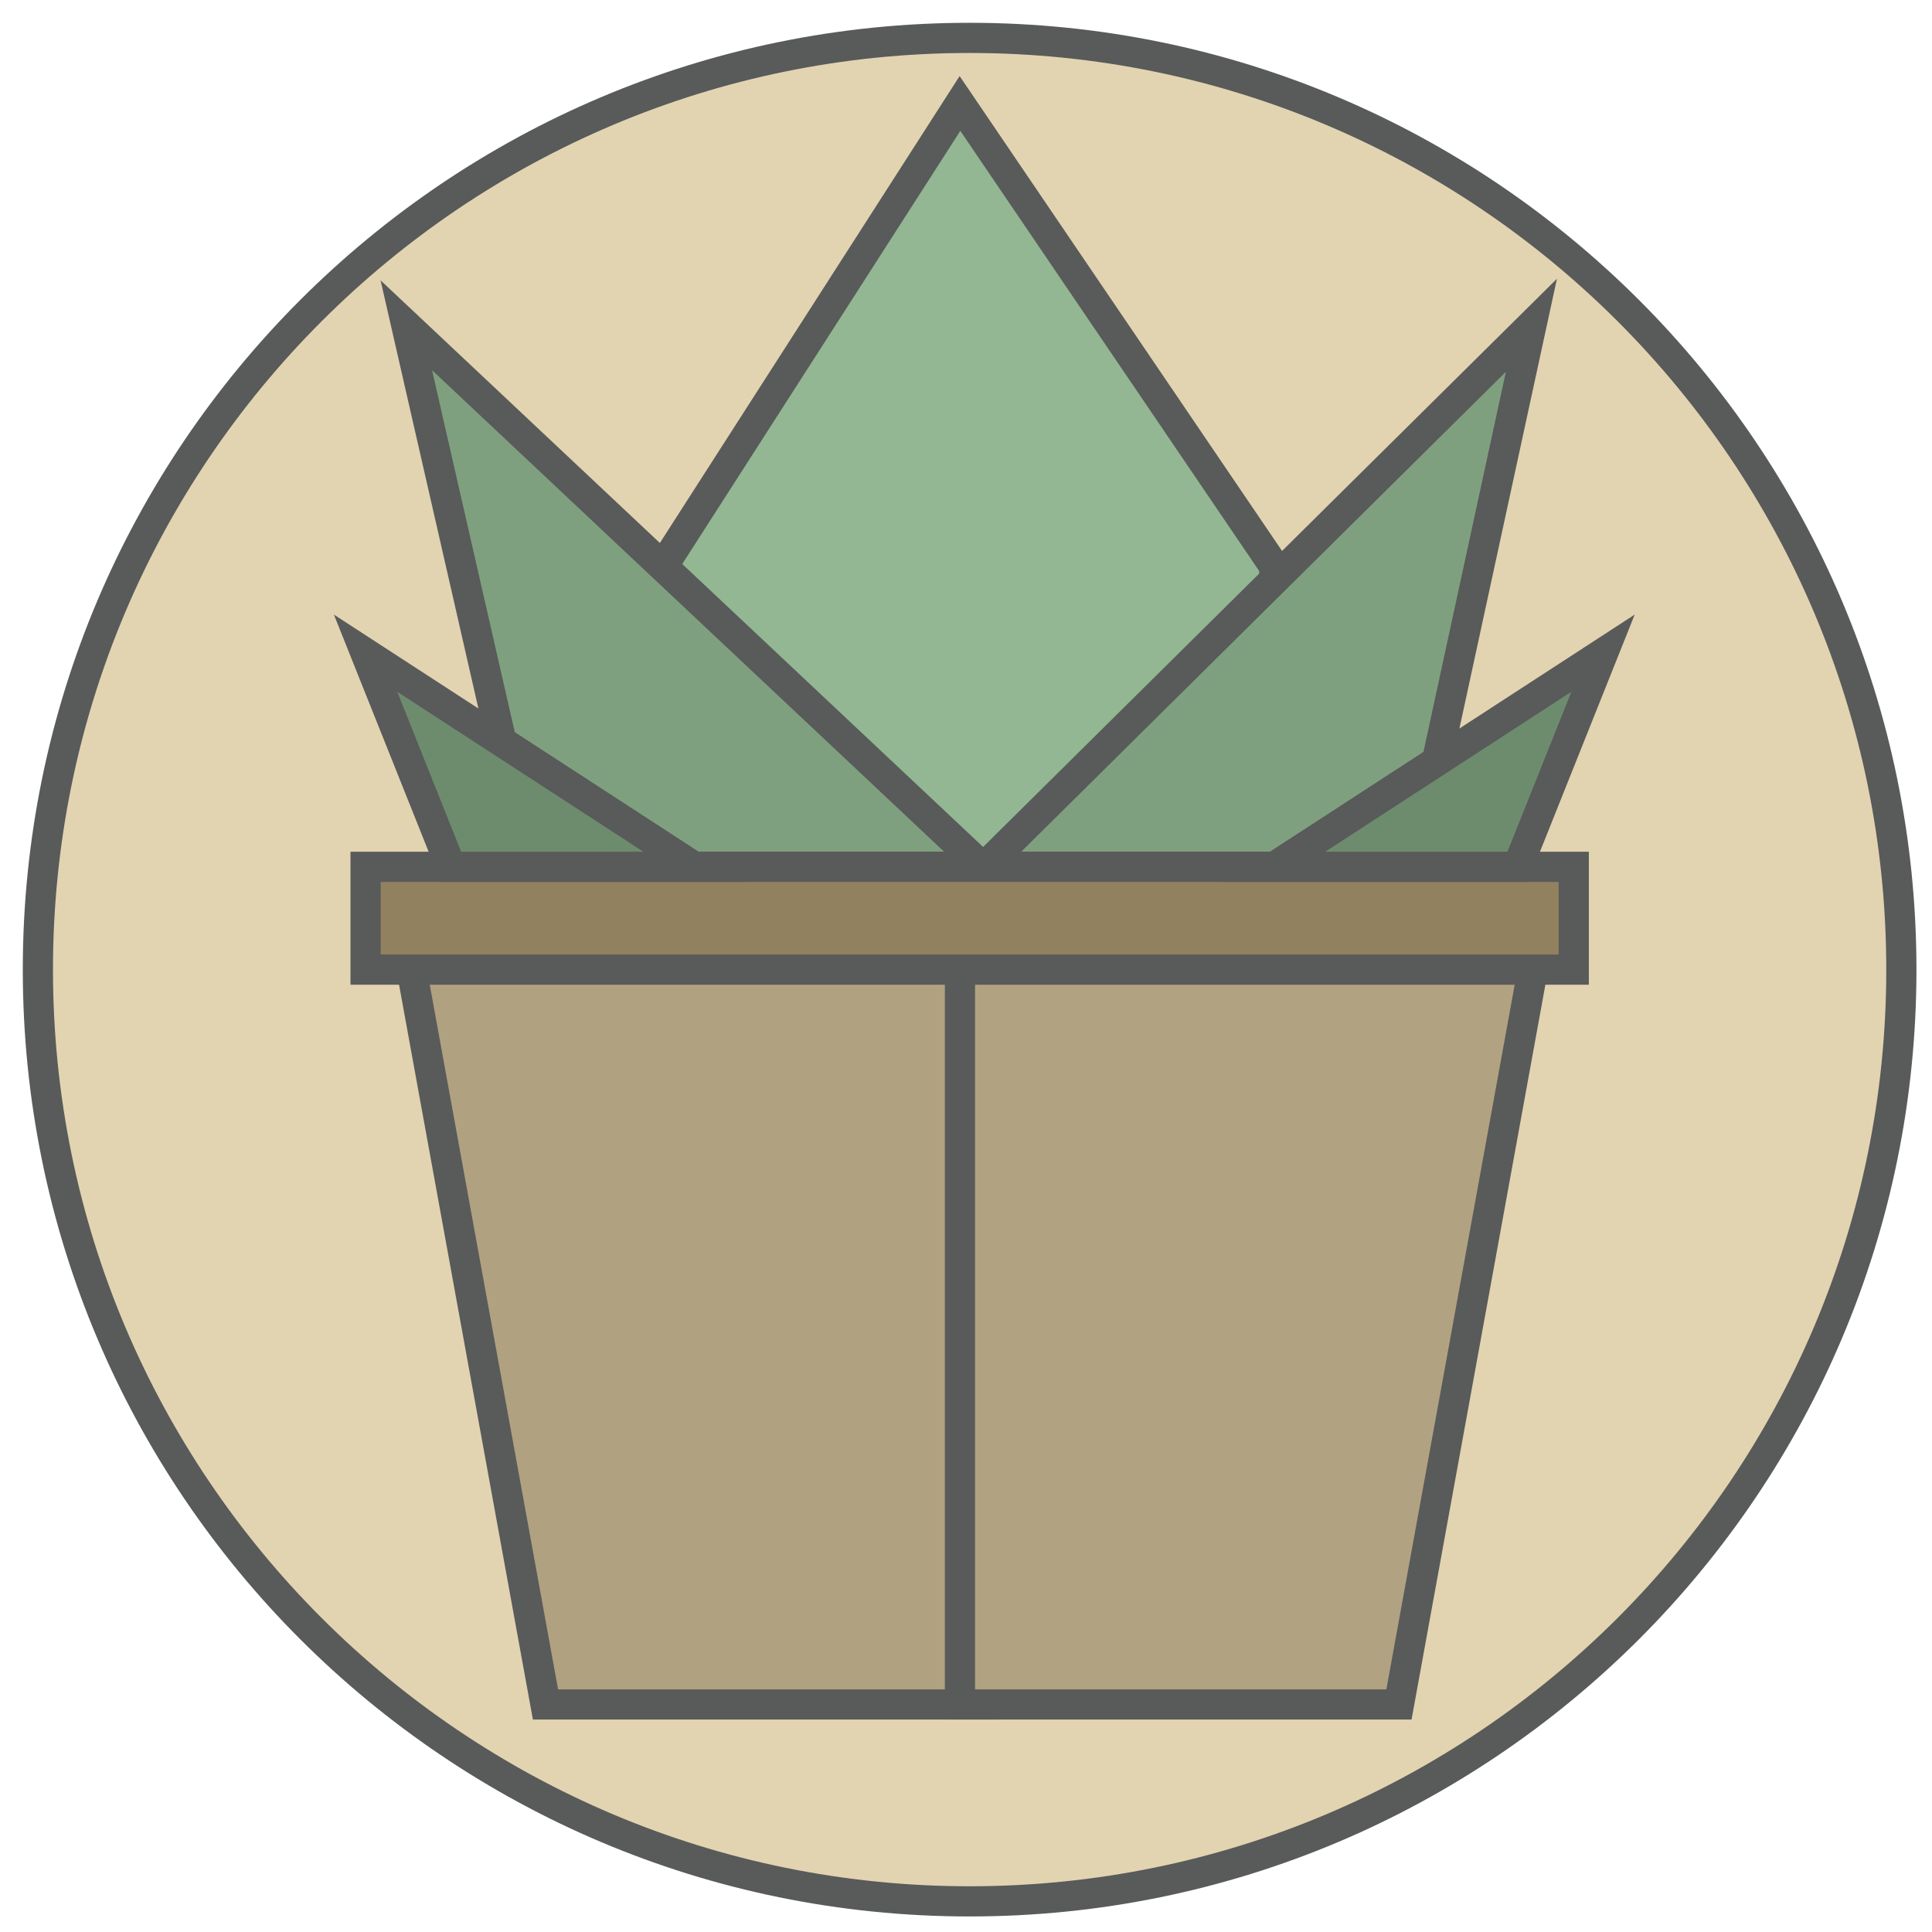
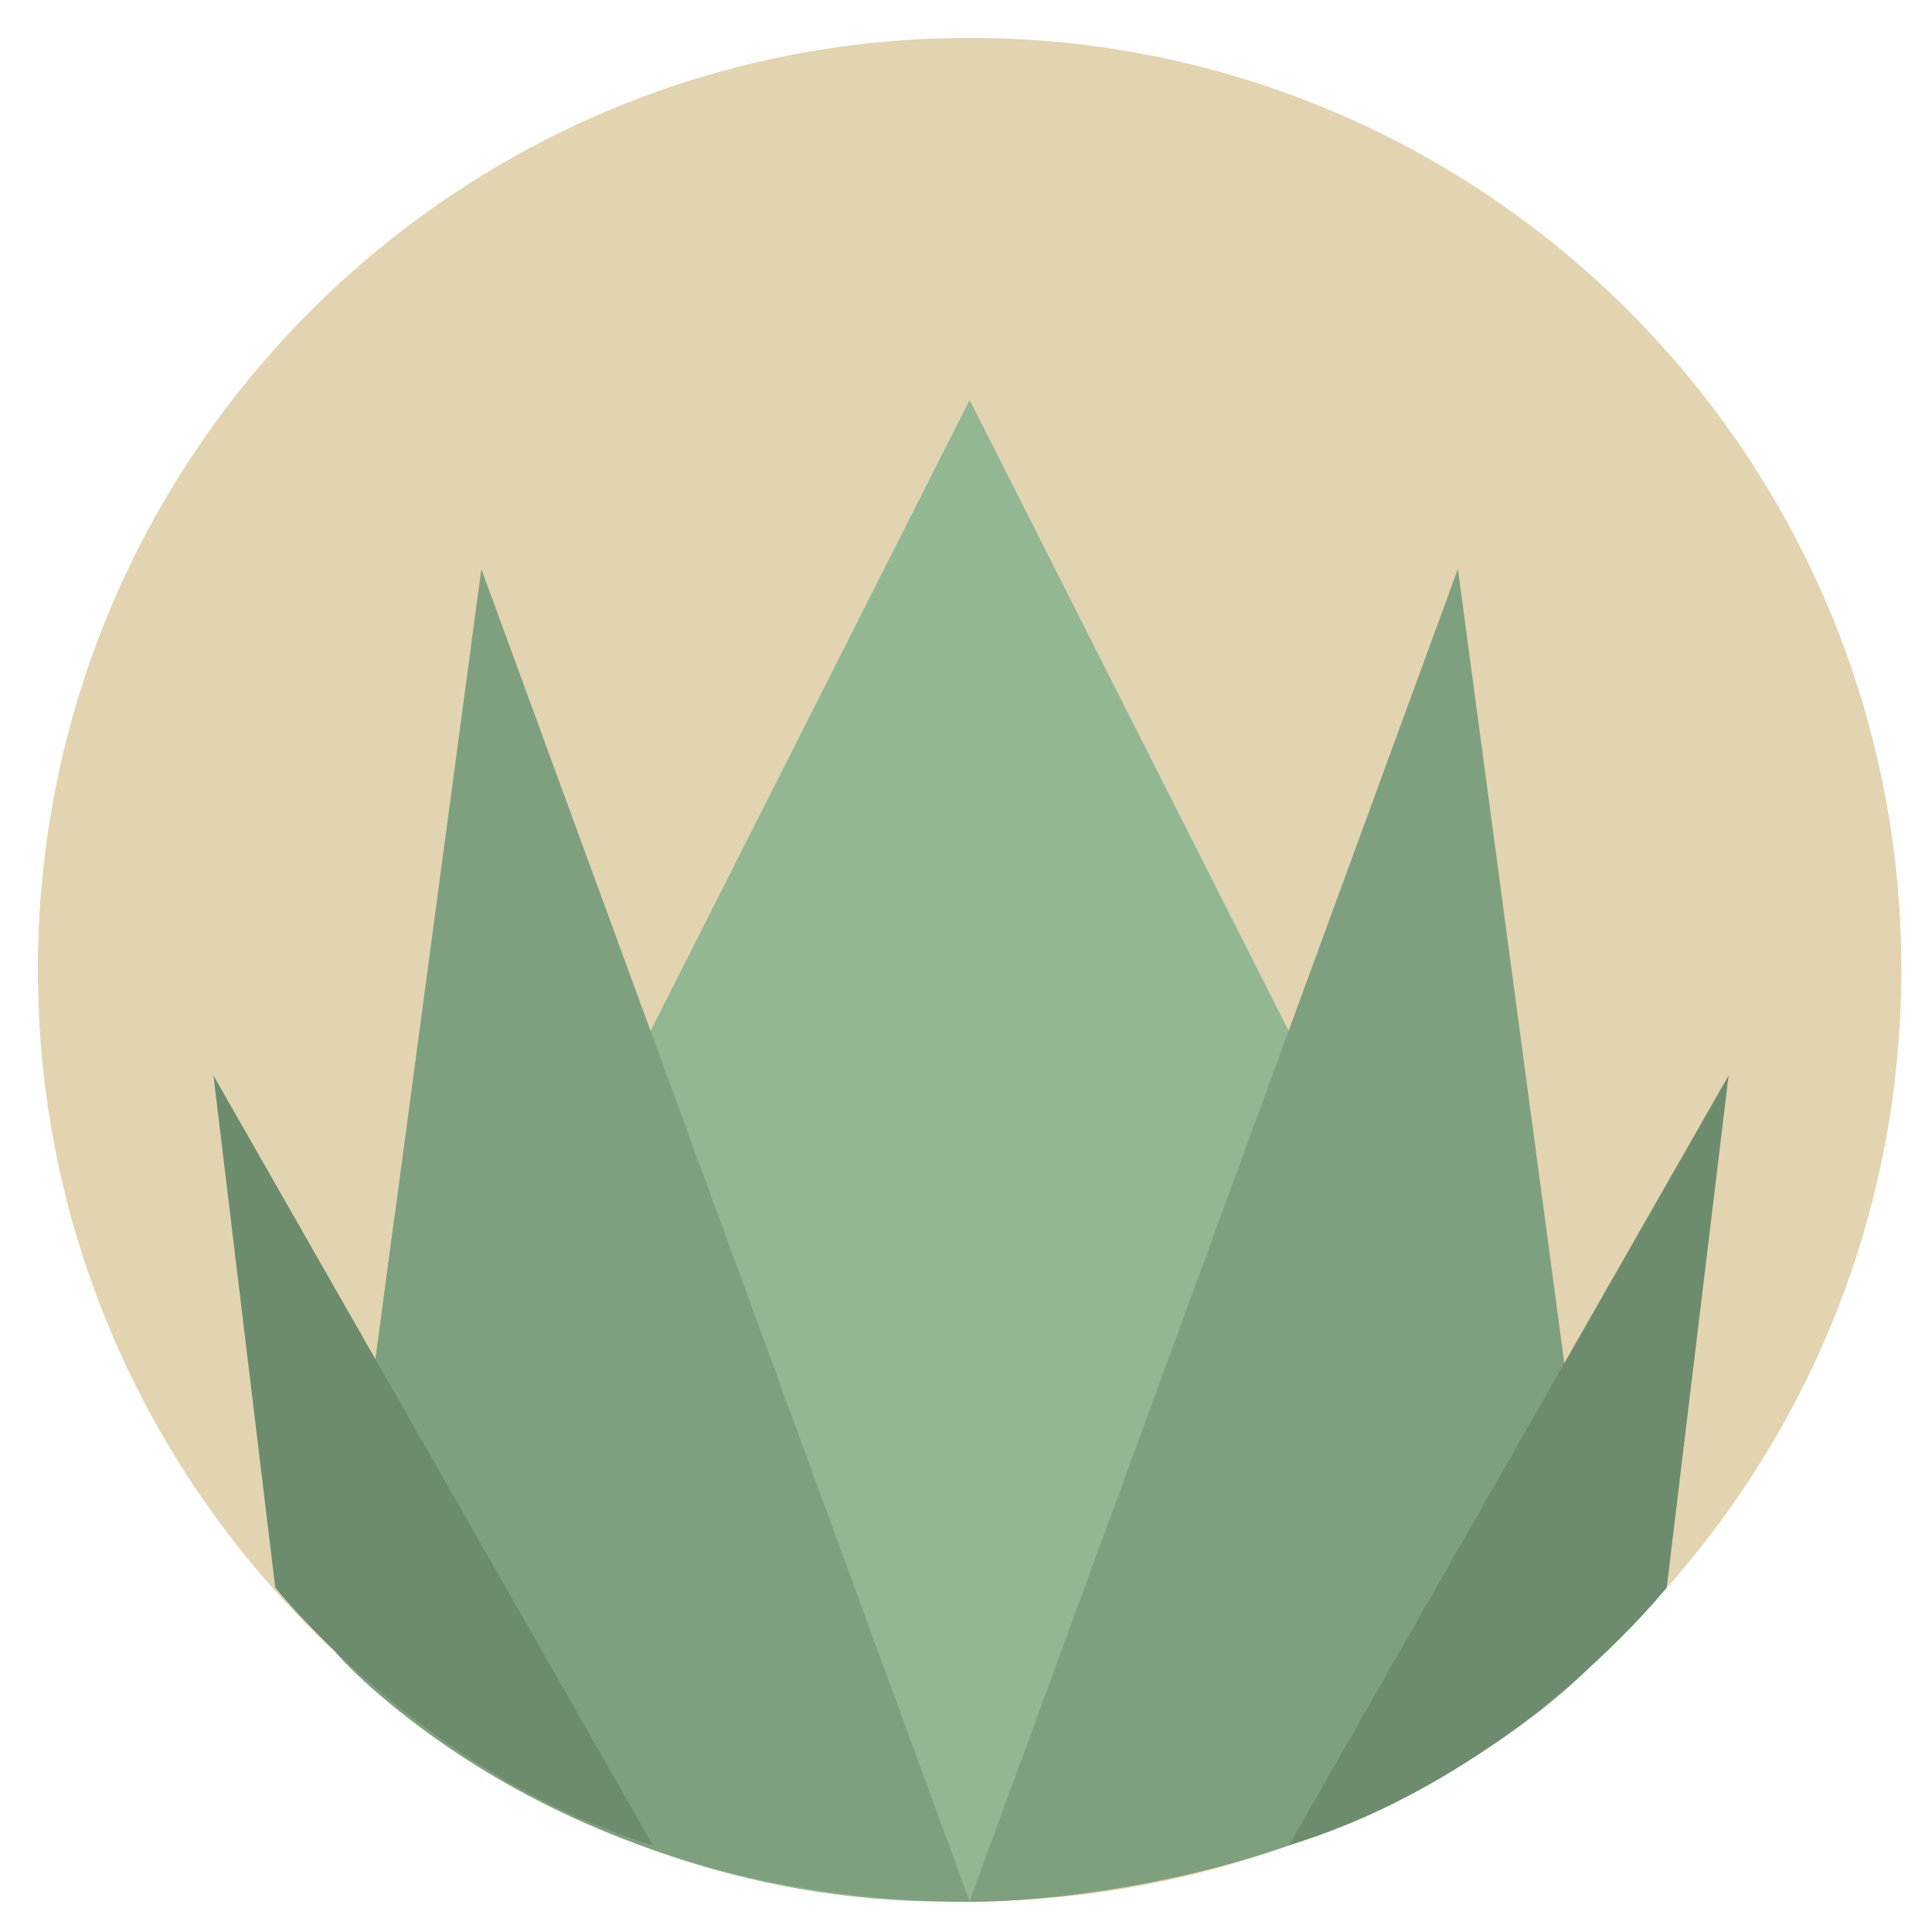
<svg xmlns="http://www.w3.org/2000/svg" id="Layer_1" data-name="Layer 1" viewBox="0 0 256 256">
  <defs>
-     <style>.cls-1{fill:#e2d4b1;}.cls-1,.cls-2,.cls-3,.cls-4,.cls-5,.cls-6,.cls-7{stroke:#595a5a;stroke-miterlimit:10;stroke-width:4px;}.cls-2{fill:#92b792;}.cls-3{fill:#7fa07f;}.cls-4{fill:#b0a181;}.cls-5{fill:#b1a282;}.cls-6{fill:#91815e;}.cls-7{fill:#6d8c6e;}</style>
+     <style>.cls-1{fill:#e2d4b1;}.cls-2{fill:#92b792;}.cls-3{fill:#7fa07f;}.cls-4{fill:#6d8c6e;}</style>
  </defs>
  <circle class="cls-1" cx="128.48" cy="128.48" r="123.46" />
-   <polygon class="cls-2" points="87.82 75.05 127.2 13.71 168.85 75.05 168.85 122.95 87.82 122.95 87.82 75.05" />
-   <polygon class="cls-3" points="67 100.7 53.84 43.1 130.15 114.86 67 114.86 67 100.7" />
-   <polygon class="cls-3" points="190.43 100.7 202.92 43.1 130.45 114.86 190.43 114.86 190.43 100.7" />
-   <polygon class="cls-4" points="53.54 122.95 130.45 122.95 130.45 225.85 72.28 225.85 53.54 122.95" />
-   <polygon class="cls-5" points="204.11 122.95 127.2 122.95 127.2 225.85 185.37 225.85 204.11 122.95" />
-   <rect class="cls-6" x="48.44" y="114.86" width="160.09" height="13.62" />
-   <polygon class="cls-7" points="59.75 114.86 48.44 86.55 92 114.86 59.75 114.86" />
-   <polygon class="cls-7" points="201.1 114.86 212.41 86.55 168.85 114.86 201.1 114.86" />
+   <path class="cls-2" d="M44.54,219,128.48,53l83.94,166s-27.3,31.58-83.94,32.94S40.05,213.45,44.54,219Z" />
+   <path class="cls-3" d="M128.48,251.94l64.7-176.55L212.42,219S187.4,249.21,128.48,251.94Z" />
+   <path class="cls-3" d="M128.48,252,63.78,75.39,44.54,219S69.56,249.25,128.48,252Z" />
+   <path class="cls-3" d="M44.54,219S72.91,252,128.48,252L95,160.68H52.36Z" />
+   <path class="cls-3" d="M128.48,252s50.81.93,83.94-33l-3.81-28.46-73.23,42.58Z" />
+   <path class="cls-4" d="M170.81,244.5l58.24-102-8.2,67.85S201.1,235.3,170.81,244.5Z" />
+   <path class="cls-4" d="M86.51,244.5l-58.23-102,8.19,67.85S56.22,235.3,86.51,244.5Z" />
</svg>
